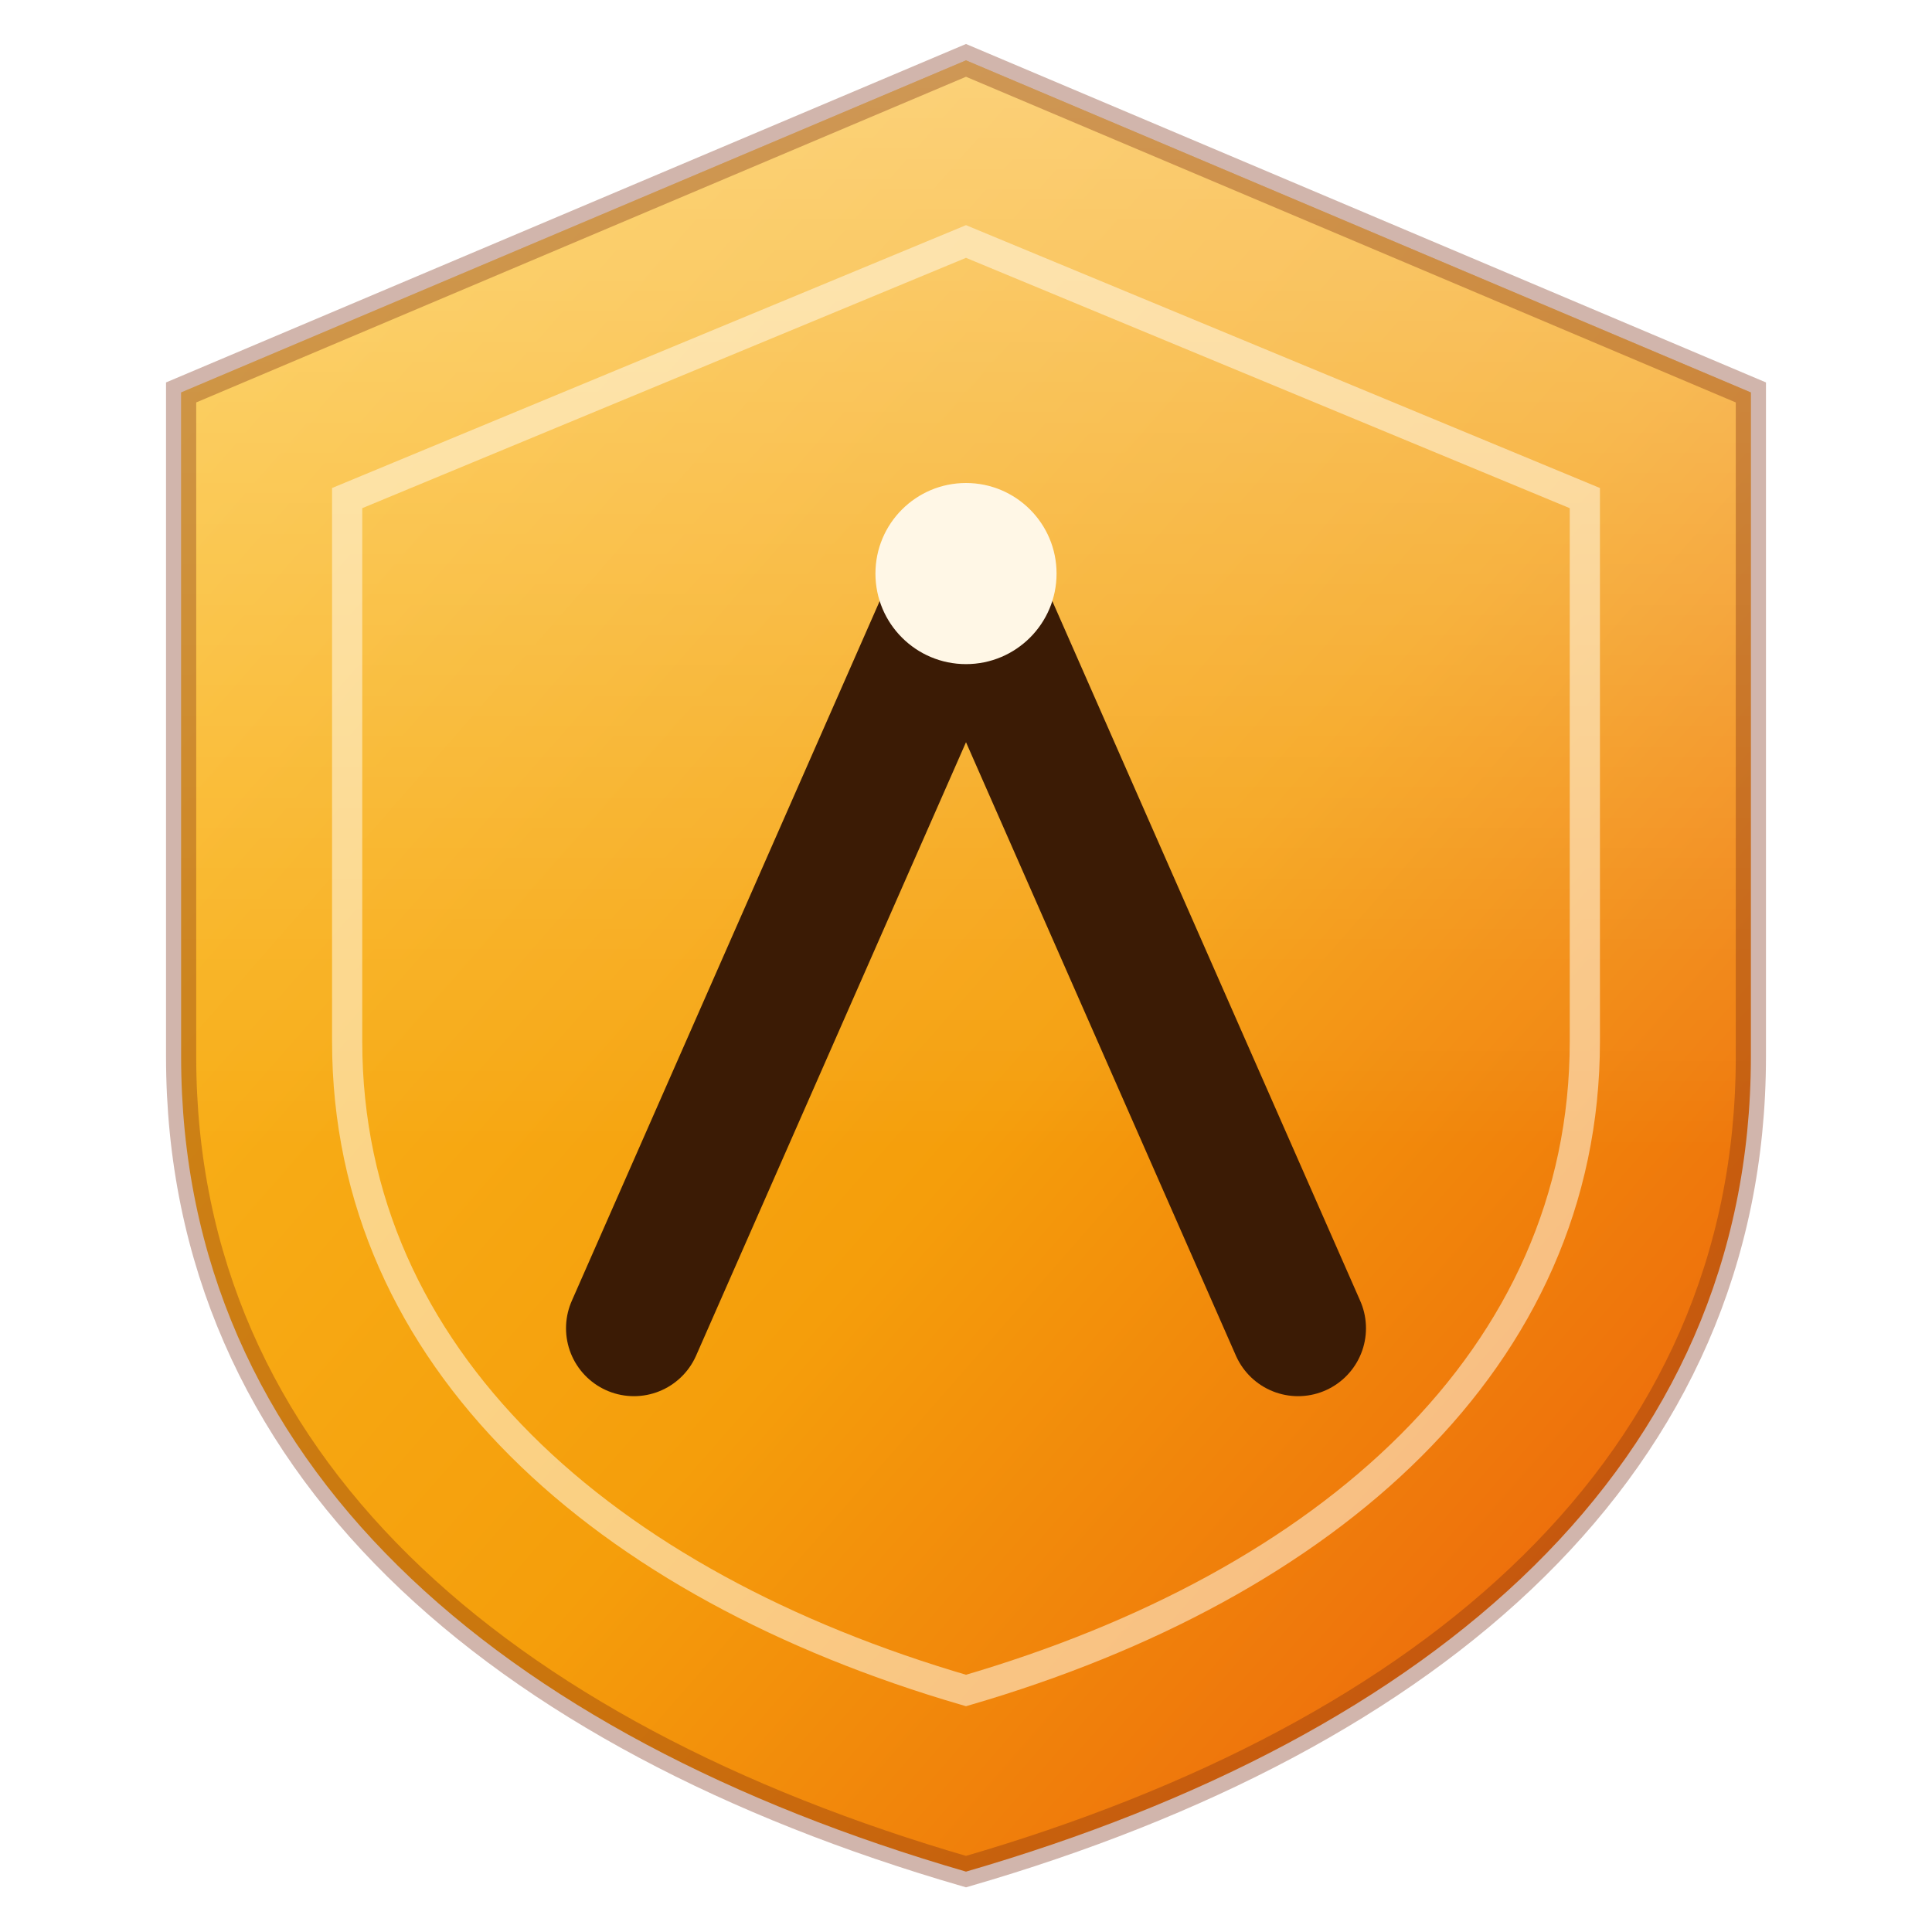
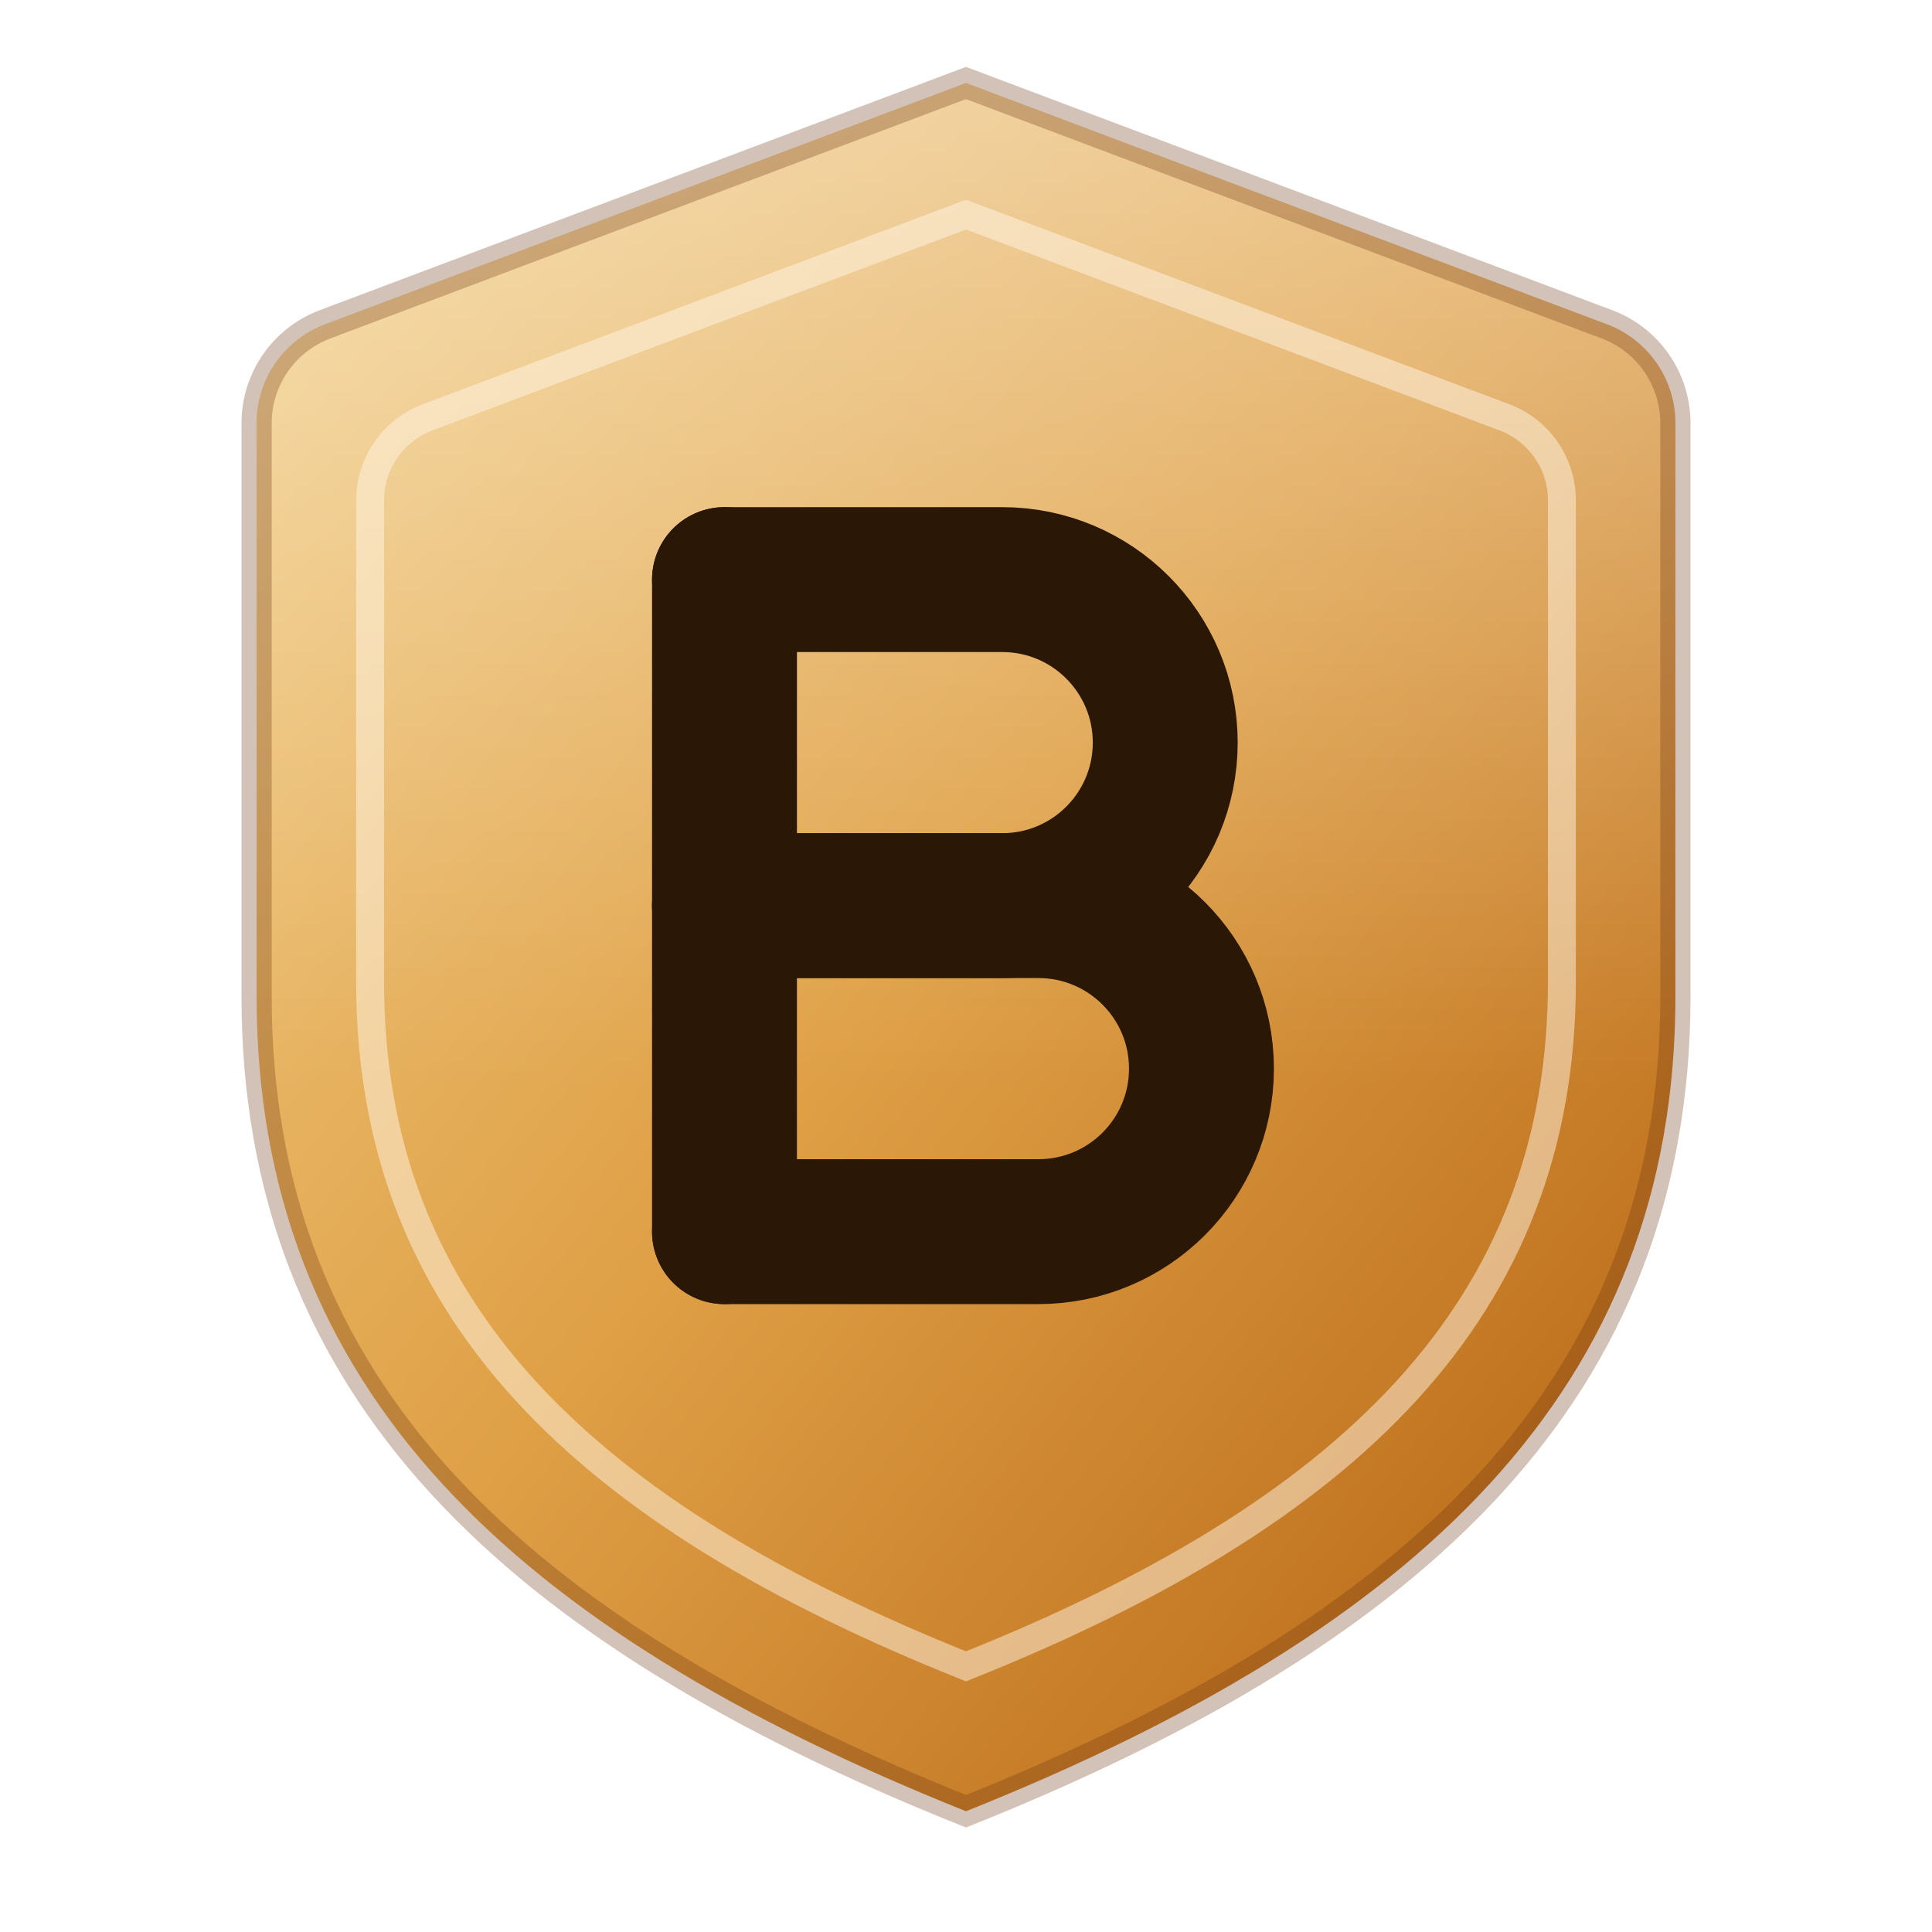
- <svg xmlns="http://www.w3.org/2000/svg" viewBox="0 0 128 128" width="128" height="128" role="img" aria-label="Betamint Assets Management">
+ <svg xmlns="http://www.w3.org/2000/svg" viewBox="0 0 128 128" width="128" height="128" role="img" aria-label="Betament Assets Management">
  <defs>
-     <linearGradient id="bm-amber" x1="0" y1="0" x2="1" y2="1">
-       <stop offset="0%" stop-color="#FBBF24" />
-       <stop offset="55%" stop-color="#F59E0B" />
-       <stop offset="100%" stop-color="#EA580C" />
+     <linearGradient id="bm-gold" x1="0" y1="0" x2="1" y2="1">
+       <stop offset="0%" stop-color="#F3D08A" />
+       <stop offset="48%" stop-color="#DFA046" />
+       <stop offset="100%" stop-color="#B4600F" />
    </linearGradient>
    <linearGradient id="bm-sheen" x1="0" y1="0" x2="0" y2="1">
-       <stop offset="0%" stop-color="#FFFFFF" stop-opacity="0.42" />
-       <stop offset="60%" stop-color="#FFFFFF" stop-opacity="0" />
+       <stop offset="0%" stop-color="#FFFFFF" stop-opacity="0.38" />
+       <stop offset="58%" stop-color="#FFFFFF" stop-opacity="0" />
    </linearGradient>
  </defs>
-   <path d="M64 4 L116 26 V70 c0 27-21 45-52 54 C33 115 12 97 12 70 V26 Z" fill="url(#bm-amber)" />
-   <path d="M64 4 L116 26 V70 c0 27-21 45-52 54 C33 115 12 97 12 70 V26 Z" fill="url(#bm-sheen)" />
-   <path d="M64 4 L116 26 V70 c0 27-21 45-52 54 C33 115 12 97 12 70 V26 Z" fill="none" stroke="#7C2D12" stroke-opacity="0.35" stroke-width="2" />
-   <path d="M64 16 L105 33 V69 c0 21-17 36-41 43 C40 105 23 90 23 69 V33 Z" fill="none" stroke="#FFF7E6" stroke-opacity="0.55" stroke-width="2" />
-   <path d="M42 88 L64 38 L86 88" fill="none" stroke="#3B1B05" stroke-width="9" stroke-linecap="round" stroke-linejoin="round" />
-   <circle cx="64" cy="38" r="6" fill="#FFF7E6" />
+   <path d="M64 5.5 L106.5 21.5 A7 7 0 0 1 111 28 V66 C111 92 94 108 64 120 C34 108 17 92 17 66 V28 A7 7 0 0 1 21.5 21.5 Z" fill="url(#bm-gold)" />
+   <path d="M64 5.5 L106.5 21.5 A7 7 0 0 1 111 28 V66 C111 92 94 108 64 120 C34 108 17 92 17 66 V28 A7 7 0 0 1 21.5 21.5 Z" fill="url(#bm-sheen)" />
+   <path d="M64 5.5 L106.5 21.5 A7 7 0 0 1 111 28 V66 C111 92 94 108 64 120 C34 108 17 92 17 66 V28 A7 7 0 0 1 21.5 21.5 Z" fill="none" stroke="#6B3410" stroke-opacity="0.3" stroke-width="2" />
+   <path d="M64 5.5 L106.5 21.5 A7 7 0 0 1 111 28 V66 C111 92 94 108 64 120 C34 108 17 92 17 66 V28 A7 7 0 0 1 21.5 21.5 Z" fill="none" stroke="#FFF7E6" stroke-opacity="0.5" stroke-width="2.2" transform="translate(64 60) scale(0.84) translate(-64 -60)" />
+   <g fill="none" stroke="#2A1706" stroke-width="12" stroke-linecap="round" stroke-linejoin="round" transform="translate(64 60) scale(0.8) translate(-64 -60)">
+     <path d="M44 33 V87" />
+     <path d="M44 33 H67 a13.5 13.5 0 0 1 0 27 H44" />
+     <path d="M44 60 H70 a13.5 13.5 0 0 1 0 27 H44" />
+   </g>
</svg>
